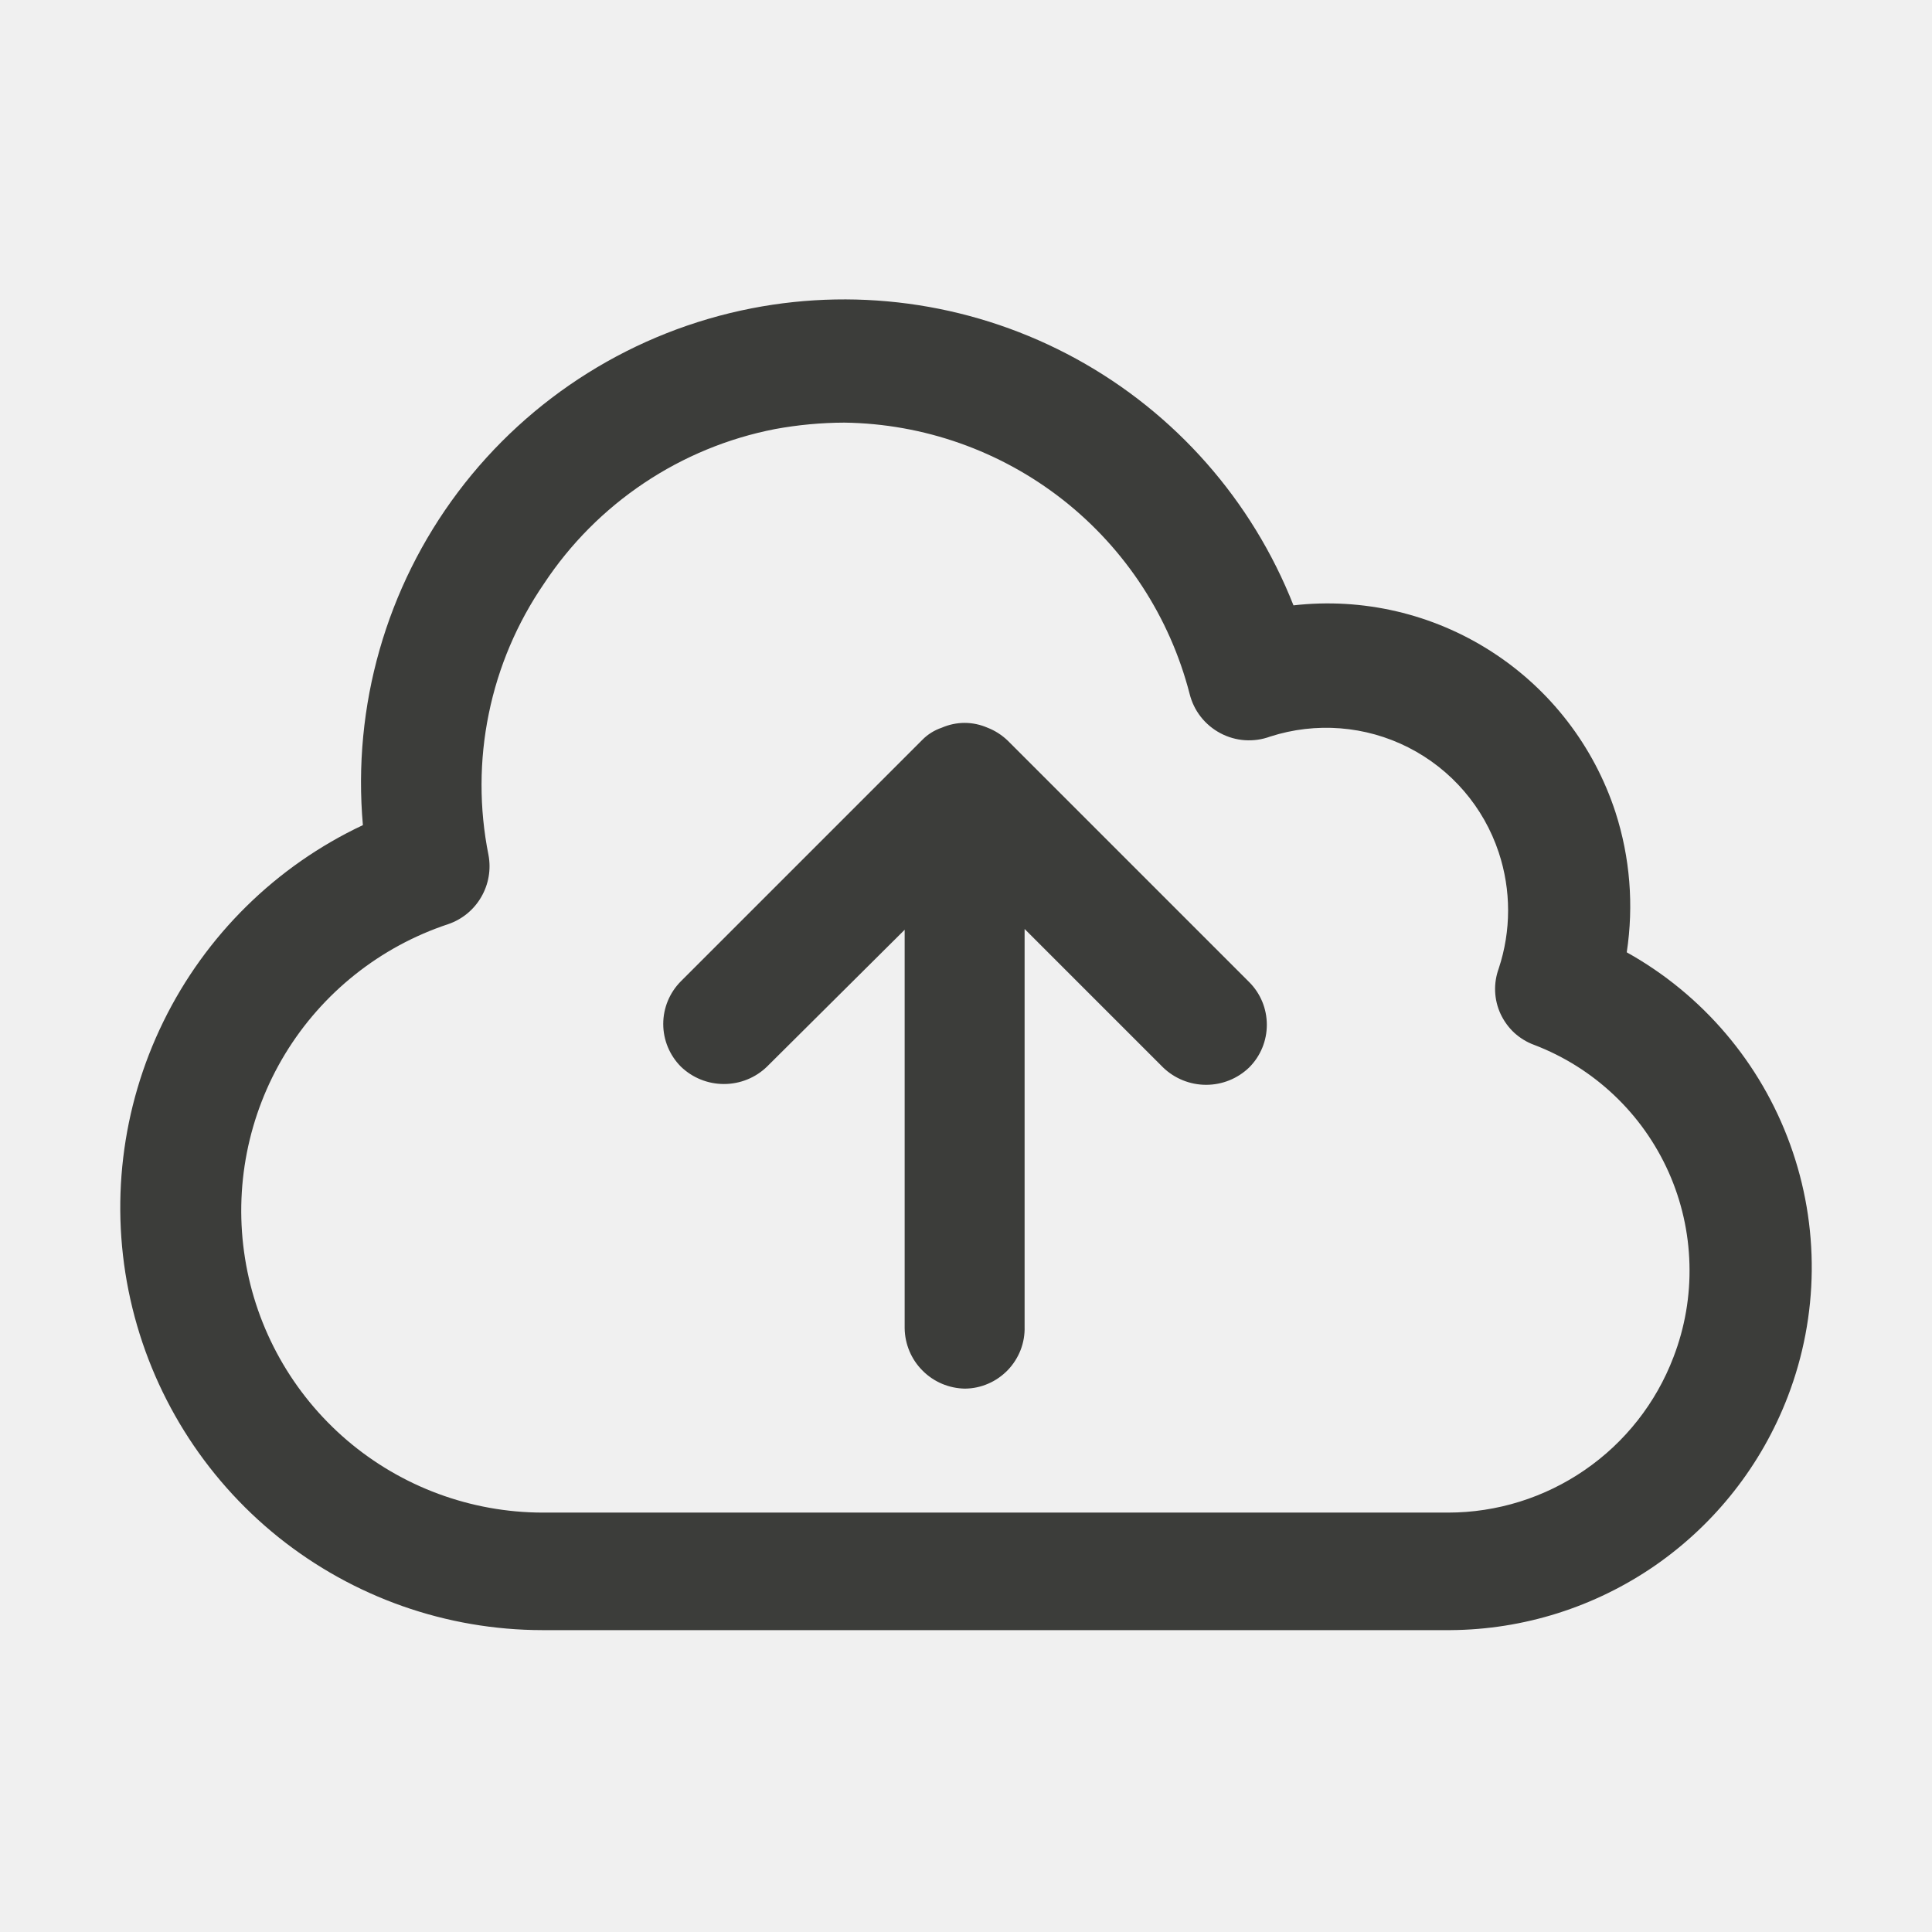
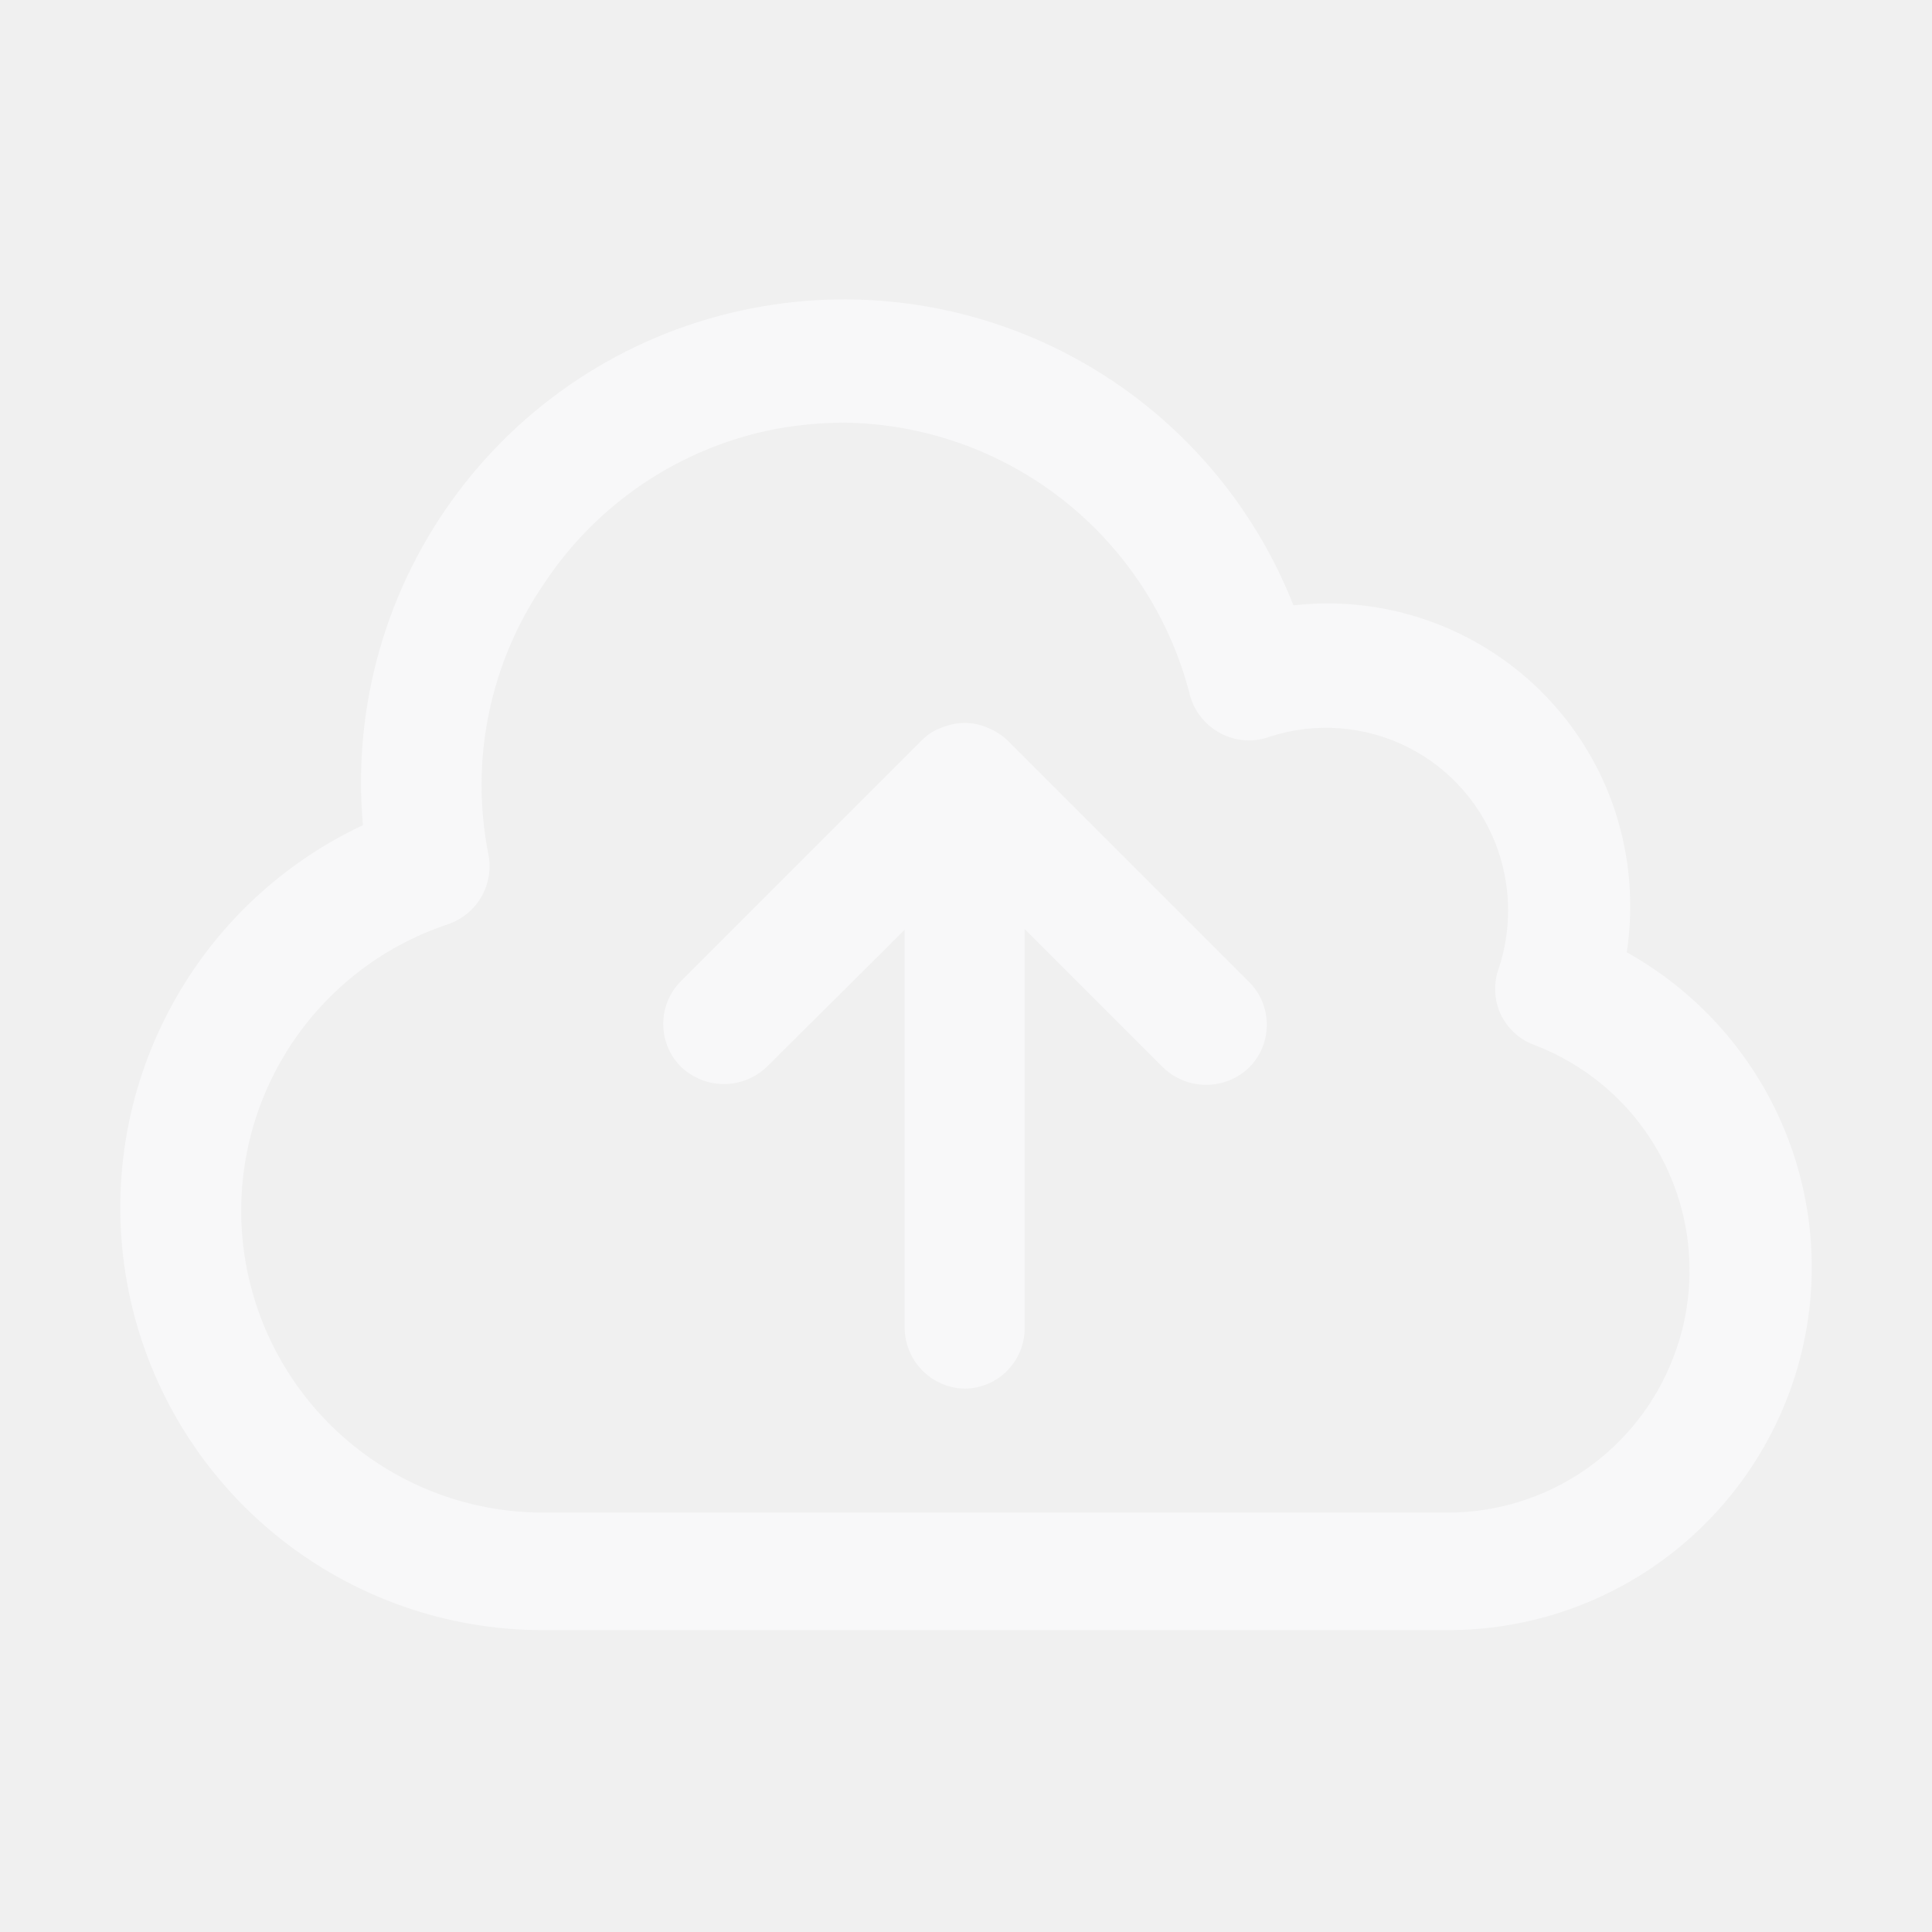
- <svg xmlns="http://www.w3.org/2000/svg" width="24" height="24" viewBox="0 0 24 24" fill="none">
-   <path d="M6.738 20.25C5.545 20.249 4.389 19.841 3.458 19.095C2.528 18.348 1.88 17.307 1.62 16.143C1.36 14.979 1.505 13.761 2.03 12.69C2.555 11.618 3.429 10.758 4.508 10.25C4.377 8.772 4.798 7.298 5.69 6.112C6.582 4.927 7.882 4.114 9.338 3.83C10.714 3.562 12.141 3.784 13.37 4.458C14.6 5.132 15.554 6.216 16.068 7.52C16.929 7.422 17.797 7.624 18.526 8.093C19.255 8.561 19.799 9.266 20.068 10.09C20.249 10.651 20.297 11.247 20.208 11.83C21.15 12.355 21.871 13.203 22.238 14.217C22.606 15.231 22.595 16.343 22.208 17.35C21.882 18.199 21.308 18.929 20.561 19.447C19.813 19.964 18.927 20.244 18.018 20.25H6.738ZM10.488 5.25C10.2 5.251 9.912 5.278 9.628 5.33C9.046 5.443 8.493 5.671 8 6.001C7.507 6.331 7.085 6.755 6.758 7.25C6.424 7.737 6.19 8.286 6.072 8.865C5.953 9.444 5.952 10.041 6.068 10.62C6.102 10.8 6.07 10.985 5.978 11.143C5.887 11.301 5.741 11.421 5.568 11.48C4.723 11.76 4.005 12.331 3.542 13.092C3.08 13.853 2.903 14.754 3.044 15.633C3.184 16.512 3.633 17.312 4.31 17.891C4.987 18.469 5.848 18.788 6.738 18.79H17.988C18.595 18.79 19.188 18.605 19.688 18.26C20.188 17.916 20.572 17.427 20.788 16.86C20.93 16.492 20.998 16.099 20.987 15.704C20.977 15.309 20.889 14.921 20.728 14.56C20.567 14.2 20.337 13.875 20.05 13.604C19.764 13.333 19.427 13.121 19.058 12.98C18.967 12.947 18.883 12.895 18.811 12.83C18.74 12.764 18.682 12.684 18.641 12.596C18.6 12.508 18.577 12.413 18.573 12.315C18.569 12.218 18.585 12.121 18.618 12.03C18.773 11.562 18.773 11.057 18.618 10.59C18.431 10.024 18.027 9.555 17.495 9.285C16.963 9.015 16.346 8.967 15.778 9.15C15.678 9.187 15.571 9.202 15.464 9.195C15.358 9.188 15.254 9.158 15.16 9.108C15.066 9.058 14.983 8.989 14.917 8.905C14.851 8.821 14.804 8.724 14.778 8.62C14.532 7.665 13.979 6.818 13.204 6.209C12.428 5.6 11.474 5.263 10.488 5.25ZM11.988 17.25C11.79 17.247 11.601 17.168 11.461 17.027C11.32 16.887 11.241 16.698 11.238 16.5V11.55L9.528 13.25C9.385 13.389 9.193 13.466 8.993 13.466C8.793 13.466 8.602 13.389 8.458 13.25C8.318 13.109 8.239 12.919 8.239 12.72C8.239 12.521 8.318 12.331 8.458 12.19L11.458 9.19C11.525 9.122 11.607 9.071 11.698 9.04C11.788 9.001 11.885 8.98 11.983 8.98C12.081 8.98 12.178 9.001 12.268 9.04C12.361 9.076 12.446 9.131 12.518 9.2L15.518 12.2C15.659 12.341 15.737 12.531 15.737 12.73C15.737 12.929 15.659 13.119 15.518 13.26C15.374 13.399 15.183 13.476 14.983 13.476C14.784 13.476 14.592 13.399 14.448 13.26L12.728 11.54V16.48C12.731 16.579 12.714 16.678 12.678 16.771C12.642 16.863 12.588 16.948 12.519 17.02C12.45 17.091 12.368 17.149 12.277 17.188C12.186 17.228 12.088 17.249 11.988 17.25Z" fill="#3C3D3A" />
+ <svg xmlns="http://www.w3.org/2000/svg" width="20" height="20" viewBox="0 0 20 20" fill="none">
+   <g clip-path="url(#clip0_4300_52543)">
+     <path d="M5.615 16.875C4.621 16.874 3.657 16.534 2.882 15.912C2.107 15.29 1.566 14.422 1.35 13.452C1.134 12.482 1.254 11.467 1.692 10.575C2.129 9.682 2.857 8.965 3.757 8.542C3.647 7.31 3.998 6.082 4.742 5.094C5.485 4.106 6.568 3.428 7.782 3.192C8.929 2.968 10.117 3.153 11.142 3.715C12.166 4.277 12.962 5.18 13.39 6.267C14.107 6.185 14.831 6.354 15.438 6.744C16.046 7.134 16.5 7.722 16.723 8.408C16.874 8.876 16.914 9.373 16.84 9.858C17.625 10.296 18.226 11.002 18.532 11.847C18.838 12.692 18.829 13.619 18.507 14.458C18.235 15.166 17.757 15.774 17.134 16.206C16.511 16.637 15.773 16.87 15.015 16.875H5.615ZM8.74 4.375C8.5 4.376 8.26 4.398 8.023 4.442C7.538 4.536 7.077 4.726 6.666 5.001C6.256 5.276 5.904 5.629 5.632 6.042C5.353 6.448 5.159 6.905 5.06 7.388C4.961 7.87 4.96 8.367 5.057 8.85C5.085 9 5.058 9.154 4.982 9.286C4.905 9.418 4.784 9.517 4.64 9.567C3.936 9.8 3.337 10.276 2.952 10.91C2.566 11.544 2.419 12.295 2.536 13.027C2.654 13.76 3.028 14.427 3.592 14.909C4.156 15.391 4.873 15.657 5.615 15.658H14.99C15.496 15.658 15.99 15.504 16.407 15.217C16.823 14.93 17.143 14.523 17.323 14.05C17.442 13.743 17.498 13.416 17.489 13.087C17.481 12.758 17.407 12.434 17.273 12.133C17.139 11.833 16.948 11.562 16.709 11.336C16.47 11.111 16.189 10.934 15.882 10.817C15.806 10.789 15.736 10.746 15.676 10.691C15.617 10.636 15.568 10.57 15.534 10.497C15.5 10.423 15.481 10.344 15.478 10.263C15.475 10.182 15.487 10.101 15.515 10.025C15.644 9.635 15.644 9.215 15.515 8.825C15.359 8.353 15.022 7.962 14.579 7.737C14.136 7.513 13.621 7.472 13.148 7.625C13.065 7.656 12.976 7.669 12.887 7.663C12.798 7.657 12.712 7.632 12.633 7.59C12.555 7.549 12.486 7.491 12.431 7.421C12.376 7.351 12.336 7.27 12.315 7.183C12.11 6.388 11.649 5.682 11.003 5.174C10.357 4.666 9.562 4.386 8.74 4.375ZM9.99 14.375C9.825 14.373 9.667 14.306 9.551 14.19C9.434 14.073 9.367 13.915 9.365 13.75V9.625L7.94 11.042C7.82 11.157 7.661 11.222 7.494 11.222C7.328 11.222 7.168 11.157 7.048 11.042C6.931 10.925 6.866 10.766 6.866 10.6C6.866 10.434 6.931 10.275 7.048 10.158L9.548 7.658C9.604 7.602 9.673 7.559 9.748 7.533C9.823 7.501 9.904 7.484 9.986 7.484C10.068 7.484 10.149 7.501 10.223 7.533C10.301 7.564 10.372 7.609 10.432 7.667L12.932 10.167C13.049 10.284 13.114 10.443 13.114 10.608C13.114 10.774 13.049 10.933 12.932 11.05C12.812 11.166 12.652 11.23 12.486 11.23C12.32 11.23 12.16 11.166 12.04 11.05L10.607 9.617V13.733C10.609 13.816 10.595 13.899 10.565 13.976C10.535 14.053 10.49 14.123 10.433 14.183C10.375 14.243 10.307 14.291 10.231 14.323C10.155 14.356 10.073 14.374 9.99 14.375Z" fill="#F8F8F9" />
+   </g>
+   <defs>
+     <clipPath id="clip0_4300_52543">
+       <rect width="20" height="20" fill="white" />
+     </clipPath>
+   </defs>
</svg>
